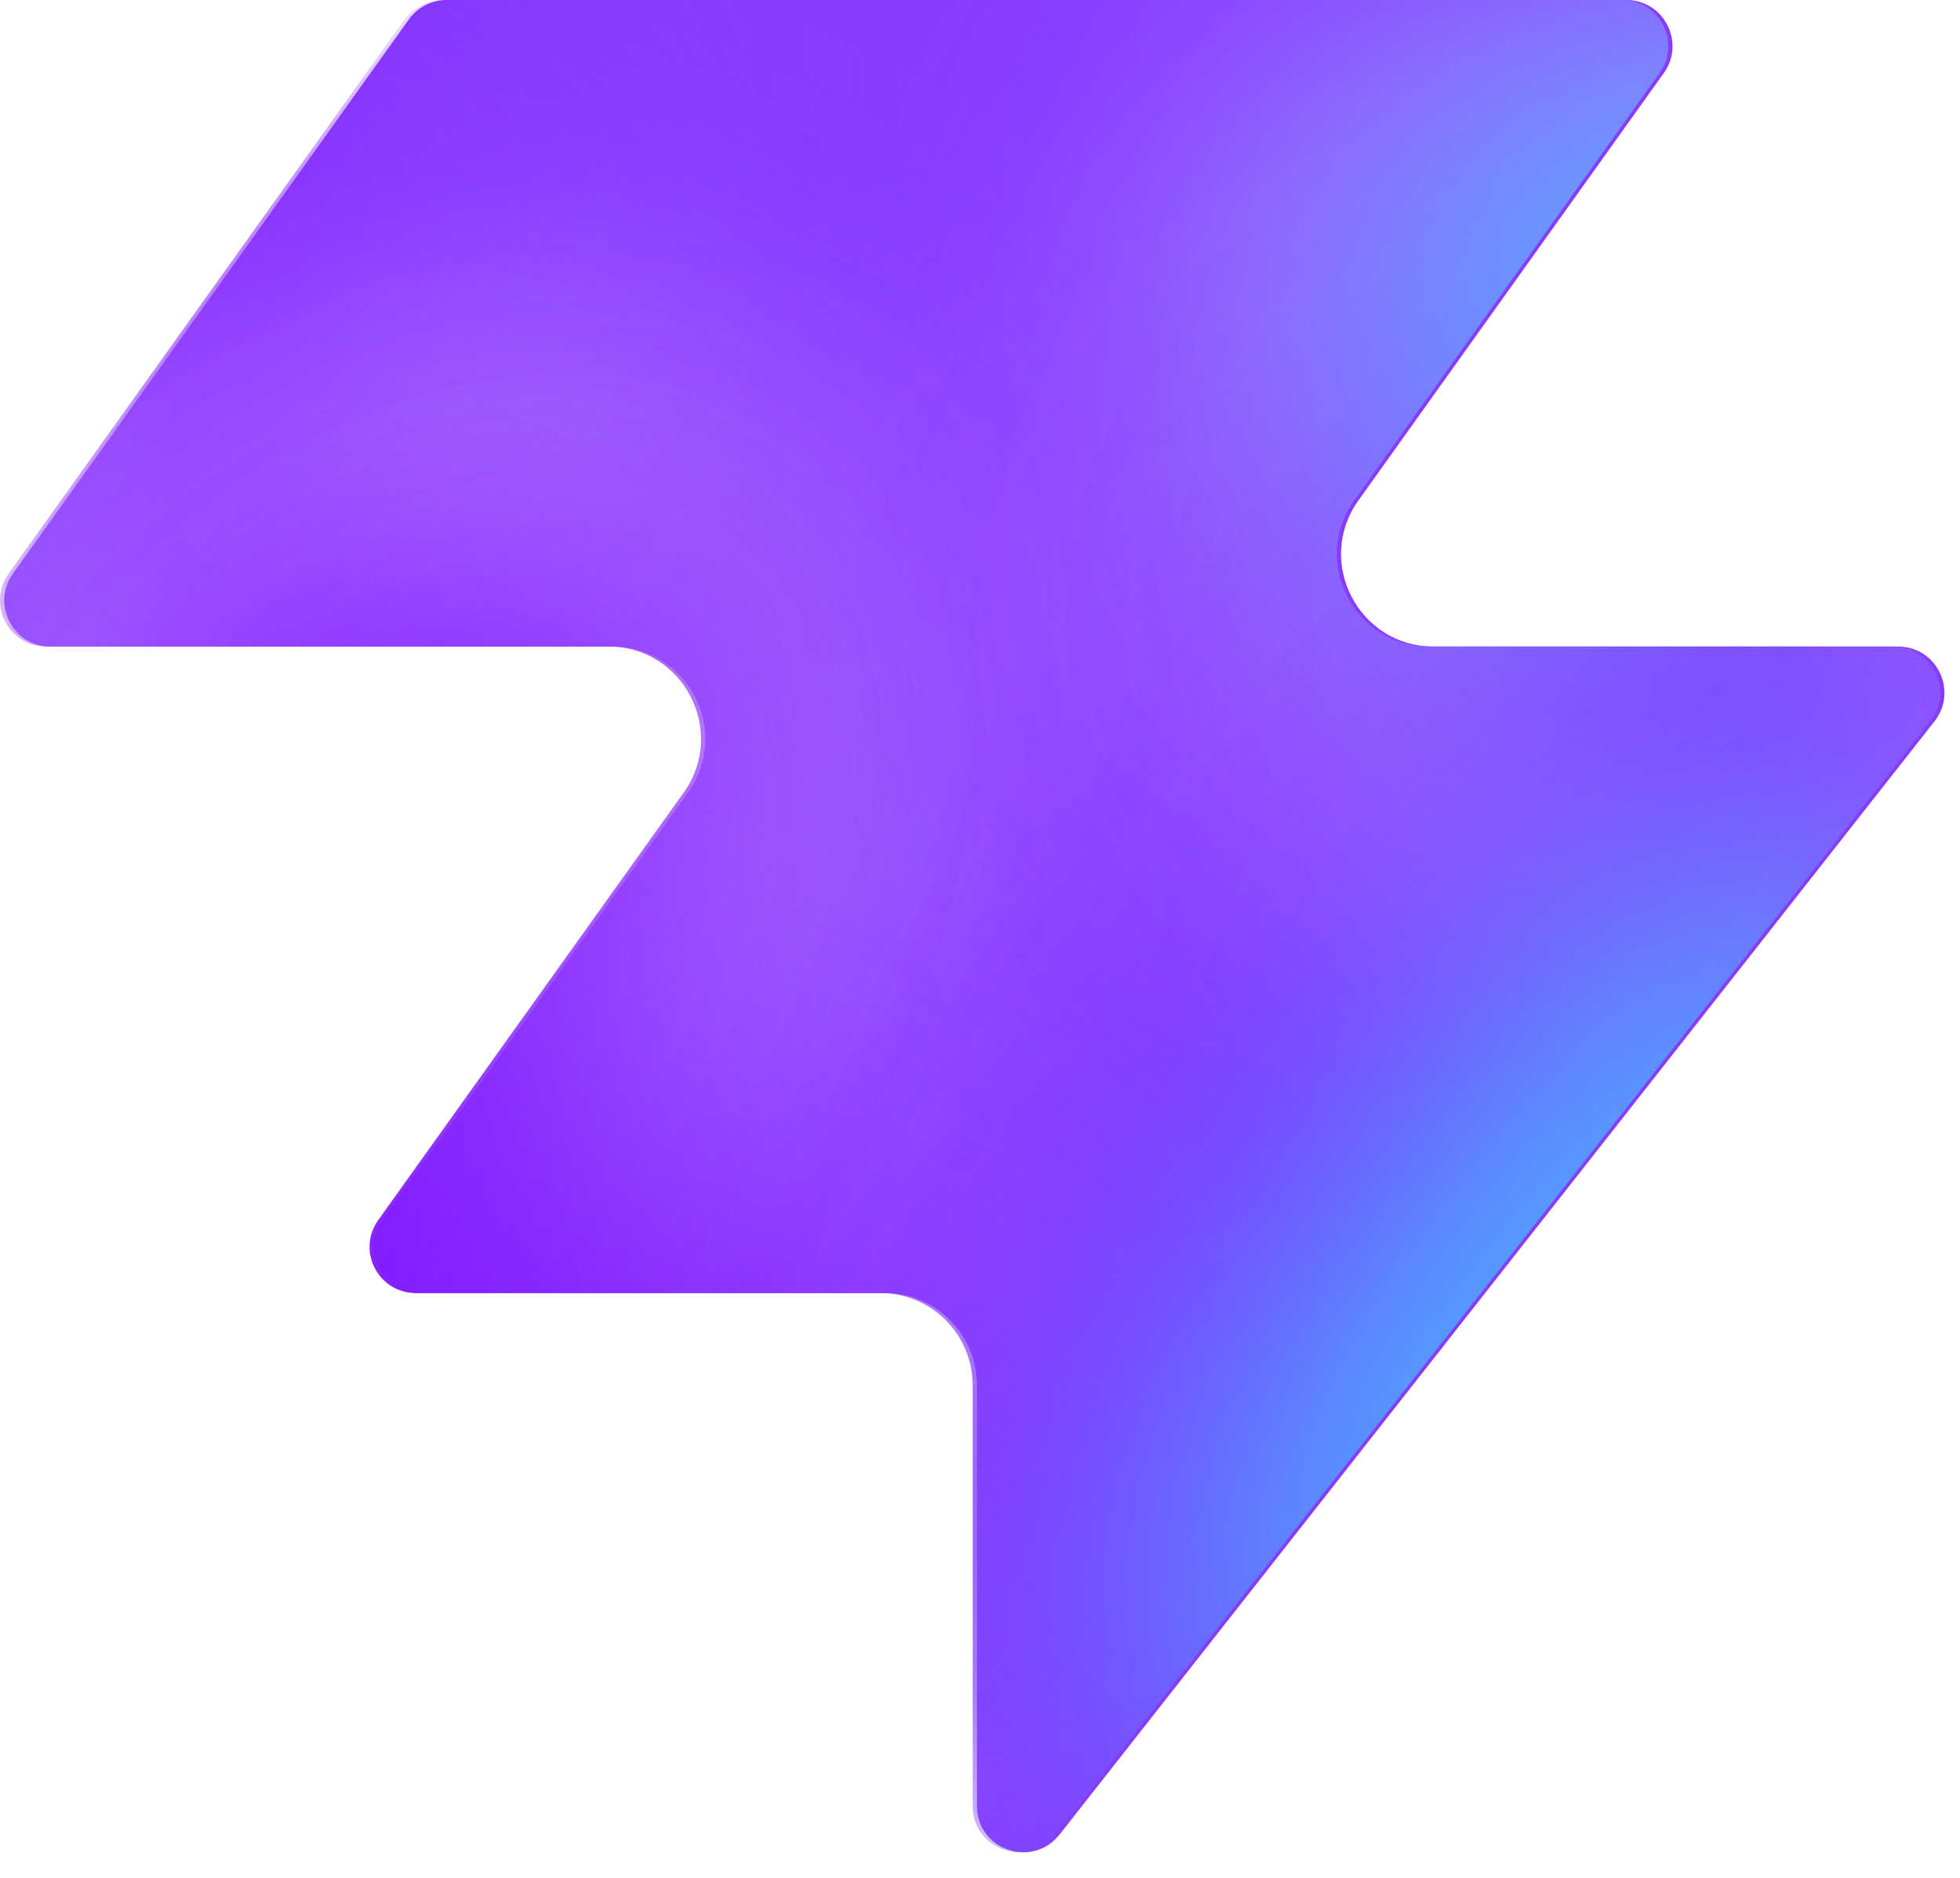
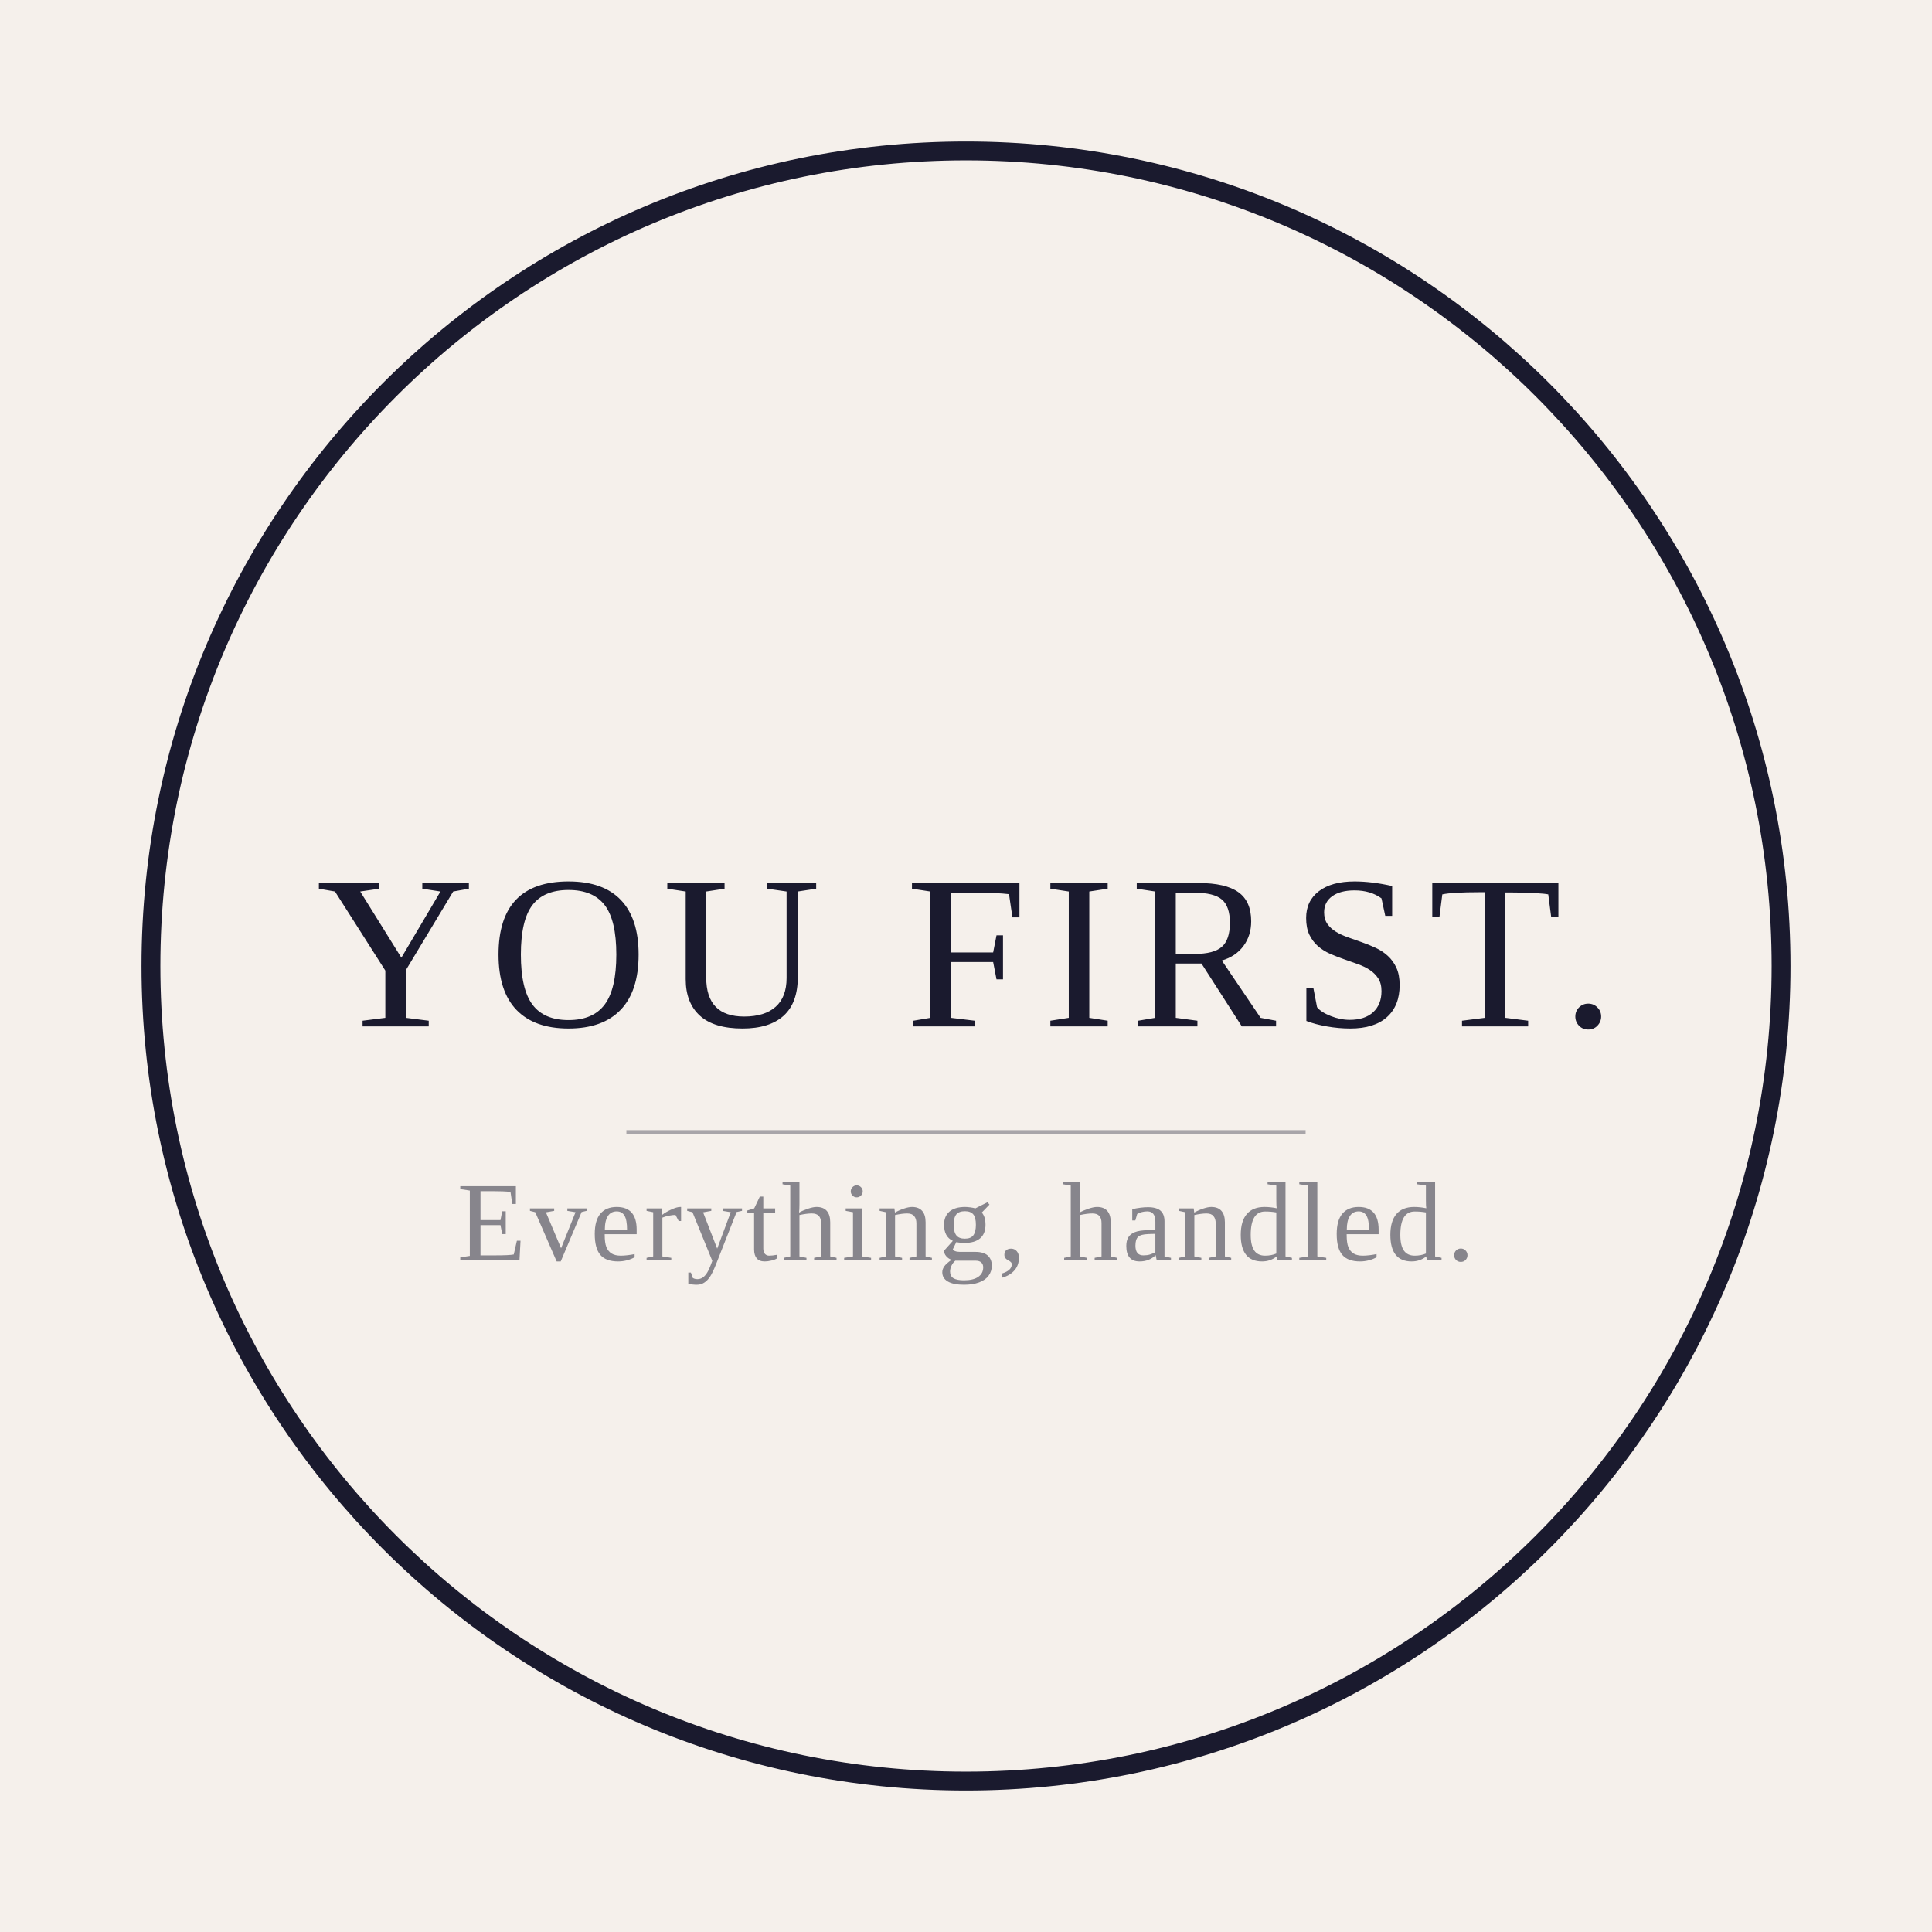
- <svg xmlns="http://www.w3.org/2000/svg" width="48" height="46" fill="none" viewBox="0 0 48 46">
-   <path fill="#863bff" d="M25.946 44.938c-.664.845-2.021.375-2.021-.698V33.937a2.26 2.26 0 0 0-2.262-2.262H10.287c-.92 0-1.456-1.04-.92-1.788l7.48-10.471c1.07-1.497 0-3.578-1.842-3.578H1.237c-.92 0-1.456-1.04-.92-1.788L10.013.474c.214-.297.556-.474.92-.474h28.894c.92 0 1.456 1.04.92 1.788l-7.48 10.471c-1.07 1.498 0 3.579 1.842 3.579h11.377c.943 0 1.473 1.088.89 1.83L25.947 44.94z" style="fill:#863bff;fill:color(display-p3 .525 .23 1);fill-opacity:1" />
-   <mask id="a" width="48" height="46" x="0" y="0" maskUnits="userSpaceOnUse" style="mask-type:alpha">
-     <path fill="#000" d="M25.842 44.938c-.664.844-2.021.375-2.021-.698V33.937a2.26 2.26 0 0 0-2.262-2.262H10.183c-.92 0-1.456-1.04-.92-1.788l7.48-10.471c1.07-1.498 0-3.579-1.842-3.579H1.133c-.92 0-1.456-1.04-.92-1.787L9.91.473c.214-.297.556-.474.92-.474h28.894c.92 0 1.456 1.04.92 1.788l-7.48 10.471c-1.07 1.498 0 3.578 1.842 3.578h11.377c.943 0 1.473 1.088.89 1.832L25.843 44.94z" style="fill:#000;fill-opacity:1" />
-   </mask>
-   <g mask="url(#a)">
-     <g filter="url(#b)">
-       <ellipse cx="5.508" cy="14.704" fill="#ede6ff" rx="5.508" ry="14.704" style="fill:#ede6ff;fill:color(display-p3 .927 .903 1);fill-opacity:1" transform="matrix(.00324 1 1 -.00324 -4.47 31.516)" />
-     </g>
-     <g filter="url(#c)">
-       <ellipse cx="10.399" cy="29.851" fill="#ede6ff" rx="10.399" ry="29.851" style="fill:#ede6ff;fill:color(display-p3 .927 .903 1);fill-opacity:1" transform="matrix(.00324 1 1 -.00324 -39.328 7.883)" />
-     </g>
-     <g filter="url(#d)">
-       <ellipse cx="5.508" cy="30.487" fill="#7e14ff" rx="5.508" ry="30.487" style="fill:#7e14ff;fill:color(display-p3 .492 .077 1);fill-opacity:1" transform="rotate(89.814 -25.913 -14.639)scale(1 -1)" />
-     </g>
-     <g filter="url(#e)">
-       <ellipse cx="5.508" cy="30.599" fill="#7e14ff" rx="5.508" ry="30.599" style="fill:#7e14ff;fill:color(display-p3 .492 .077 1);fill-opacity:1" transform="rotate(89.814 -32.644 -3.334)scale(1 -1)" />
-     </g>
-     <g filter="url(#f)">
-       <ellipse cx="5.508" cy="30.599" fill="#7e14ff" rx="5.508" ry="30.599" style="fill:#7e14ff;fill:color(display-p3 .492 .077 1);fill-opacity:1" transform="matrix(.00324 1 1 -.00324 -34.34 30.47)" />
-     </g>
-     <g filter="url(#g)">
-       <ellipse cx="14.072" cy="22.078" fill="#ede6ff" rx="14.072" ry="22.078" style="fill:#ede6ff;fill:color(display-p3 .927 .903 1);fill-opacity:1" transform="rotate(93.35 24.506 48.493)scale(-1 1)" />
-     </g>
-     <g filter="url(#h)">
-       <ellipse cx="3.47" cy="21.501" fill="#7e14ff" rx="3.47" ry="21.501" style="fill:#7e14ff;fill:color(display-p3 .492 .077 1);fill-opacity:1" transform="rotate(89.009 28.708 47.59)scale(-1 1)" />
-     </g>
-     <g filter="url(#i)">
-       <ellipse cx="3.47" cy="21.501" fill="#7e14ff" rx="3.47" ry="21.501" style="fill:#7e14ff;fill:color(display-p3 .492 .077 1);fill-opacity:1" transform="rotate(89.009 28.708 47.59)scale(-1 1)" />
-     </g>
-     <g filter="url(#j)">
-       <ellipse cx=".387" cy="8.972" fill="#7e14ff" rx="4.407" ry="29.108" style="fill:#7e14ff;fill:color(display-p3 .492 .077 1);fill-opacity:1" transform="rotate(39.51 .387 8.972)" />
-     </g>
-     <g filter="url(#k)">
-       <ellipse cx="47.523" cy="-6.092" fill="#7e14ff" rx="4.407" ry="29.108" style="fill:#7e14ff;fill:color(display-p3 .492 .077 1);fill-opacity:1" transform="rotate(37.892 47.523 -6.092)" />
-     </g>
-     <g filter="url(#l)">
-       <ellipse cx="41.412" cy="6.333" fill="#47bfff" rx="5.971" ry="9.665" style="fill:#47bfff;fill:color(display-p3 .28 .748 1);fill-opacity:1" transform="rotate(37.892 41.412 6.333)" />
-     </g>
-     <g filter="url(#m)">
-       <ellipse cx="-1.879" cy="38.332" fill="#7e14ff" rx="4.407" ry="29.108" style="fill:#7e14ff;fill:color(display-p3 .492 .077 1);fill-opacity:1" transform="rotate(37.892 -1.88 38.332)" />
-     </g>
-     <g filter="url(#n)">
-       <ellipse cx="-1.879" cy="38.332" fill="#7e14ff" rx="4.407" ry="29.108" style="fill:#7e14ff;fill:color(display-p3 .492 .077 1);fill-opacity:1" transform="rotate(37.892 -1.88 38.332)" />
-     </g>
-     <g filter="url(#o)">
-       <ellipse cx="35.651" cy="29.907" fill="#7e14ff" rx="4.407" ry="29.108" style="fill:#7e14ff;fill:color(display-p3 .492 .077 1);fill-opacity:1" transform="rotate(37.892 35.651 29.907)" />
-     </g>
-     <g filter="url(#p)">
-       <ellipse cx="38.418" cy="32.4" fill="#47bfff" rx="5.971" ry="15.297" style="fill:#47bfff;fill:color(display-p3 .28 .748 1);fill-opacity:1" transform="rotate(37.892 38.418 32.4)" />
-     </g>
-   </g>
-   <defs>
-     <filter id="b" width="60.045" height="41.654" x="-19.77" y="16.149" color-interpolation-filters="sRGB" filterUnits="userSpaceOnUse">
-       <feFlood flood-opacity="0" result="BackgroundImageFix" />
-       <feBlend in="SourceGraphic" in2="BackgroundImageFix" result="shape" />
-       <feGaussianBlur result="effect1_foregroundBlur_2002_17158" stdDeviation="7.659" />
-     </filter>
-     <filter id="c" width="90.34" height="51.437" x="-54.613" y="-7.533" color-interpolation-filters="sRGB" filterUnits="userSpaceOnUse">
-       <feFlood flood-opacity="0" result="BackgroundImageFix" />
-       <feBlend in="SourceGraphic" in2="BackgroundImageFix" result="shape" />
-       <feGaussianBlur result="effect1_foregroundBlur_2002_17158" stdDeviation="7.659" />
-     </filter>
-     <filter id="d" width="79.355" height="29.4" x="-49.64" y="2.03" color-interpolation-filters="sRGB" filterUnits="userSpaceOnUse">
-       <feFlood flood-opacity="0" result="BackgroundImageFix" />
-       <feBlend in="SourceGraphic" in2="BackgroundImageFix" result="shape" />
-       <feGaussianBlur result="effect1_foregroundBlur_2002_17158" stdDeviation="4.596" />
-     </filter>
-     <filter id="e" width="79.579" height="29.4" x="-45.045" y="20.029" color-interpolation-filters="sRGB" filterUnits="userSpaceOnUse">
-       <feFlood flood-opacity="0" result="BackgroundImageFix" />
-       <feBlend in="SourceGraphic" in2="BackgroundImageFix" result="shape" />
-       <feGaussianBlur result="effect1_foregroundBlur_2002_17158" stdDeviation="4.596" />
-     </filter>
-     <filter id="f" width="79.579" height="29.4" x="-43.513" y="21.178" color-interpolation-filters="sRGB" filterUnits="userSpaceOnUse">
-       <feFlood flood-opacity="0" result="BackgroundImageFix" />
-       <feBlend in="SourceGraphic" in2="BackgroundImageFix" result="shape" />
-       <feGaussianBlur result="effect1_foregroundBlur_2002_17158" stdDeviation="4.596" />
-     </filter>
-     <filter id="g" width="74.749" height="58.852" x="15.756" y="-17.901" color-interpolation-filters="sRGB" filterUnits="userSpaceOnUse">
-       <feFlood flood-opacity="0" result="BackgroundImageFix" />
-       <feBlend in="SourceGraphic" in2="BackgroundImageFix" result="shape" />
-       <feGaussianBlur result="effect1_foregroundBlur_2002_17158" stdDeviation="7.659" />
-     </filter>
-     <filter id="h" width="61.377" height="25.362" x="23.548" y="2.284" color-interpolation-filters="sRGB" filterUnits="userSpaceOnUse">
-       <feFlood flood-opacity="0" result="BackgroundImageFix" />
-       <feBlend in="SourceGraphic" in2="BackgroundImageFix" result="shape" />
-       <feGaussianBlur result="effect1_foregroundBlur_2002_17158" stdDeviation="4.596" />
-     </filter>
-     <filter id="i" width="61.377" height="25.362" x="23.548" y="2.284" color-interpolation-filters="sRGB" filterUnits="userSpaceOnUse">
-       <feFlood flood-opacity="0" result="BackgroundImageFix" />
-       <feBlend in="SourceGraphic" in2="BackgroundImageFix" result="shape" />
-       <feGaussianBlur result="effect1_foregroundBlur_2002_17158" stdDeviation="4.596" />
-     </filter>
-     <filter id="j" width="56.045" height="63.649" x="-27.636" y="-22.853" color-interpolation-filters="sRGB" filterUnits="userSpaceOnUse">
-       <feFlood flood-opacity="0" result="BackgroundImageFix" />
-       <feBlend in="SourceGraphic" in2="BackgroundImageFix" result="shape" />
-       <feGaussianBlur result="effect1_foregroundBlur_2002_17158" stdDeviation="4.596" />
-     </filter>
-     <filter id="k" width="54.814" height="64.646" x="20.116" y="-38.415" color-interpolation-filters="sRGB" filterUnits="userSpaceOnUse">
-       <feFlood flood-opacity="0" result="BackgroundImageFix" />
-       <feBlend in="SourceGraphic" in2="BackgroundImageFix" result="shape" />
-       <feGaussianBlur result="effect1_foregroundBlur_2002_17158" stdDeviation="4.596" />
-     </filter>
-     <filter id="l" width="33.541" height="35.313" x="24.641" y="-11.323" color-interpolation-filters="sRGB" filterUnits="userSpaceOnUse">
-       <feFlood flood-opacity="0" result="BackgroundImageFix" />
-       <feBlend in="SourceGraphic" in2="BackgroundImageFix" result="shape" />
-       <feGaussianBlur result="effect1_foregroundBlur_2002_17158" stdDeviation="4.596" />
-     </filter>
-     <filter id="m" width="54.814" height="64.646" x="-29.286" y="6.009" color-interpolation-filters="sRGB" filterUnits="userSpaceOnUse">
-       <feFlood flood-opacity="0" result="BackgroundImageFix" />
-       <feBlend in="SourceGraphic" in2="BackgroundImageFix" result="shape" />
-       <feGaussianBlur result="effect1_foregroundBlur_2002_17158" stdDeviation="4.596" />
-     </filter>
-     <filter id="n" width="54.814" height="64.646" x="-29.286" y="6.009" color-interpolation-filters="sRGB" filterUnits="userSpaceOnUse">
-       <feFlood flood-opacity="0" result="BackgroundImageFix" />
-       <feBlend in="SourceGraphic" in2="BackgroundImageFix" result="shape" />
-       <feGaussianBlur result="effect1_foregroundBlur_2002_17158" stdDeviation="4.596" />
-     </filter>
-     <filter id="o" width="54.814" height="64.646" x="8.244" y="-2.416" color-interpolation-filters="sRGB" filterUnits="userSpaceOnUse">
-       <feFlood flood-opacity="0" result="BackgroundImageFix" />
-       <feBlend in="SourceGraphic" in2="BackgroundImageFix" result="shape" />
-       <feGaussianBlur result="effect1_foregroundBlur_2002_17158" stdDeviation="4.596" />
-     </filter>
-     <filter id="p" width="39.409" height="43.623" x="18.713" y="10.588" color-interpolation-filters="sRGB" filterUnits="userSpaceOnUse">
-       <feFlood flood-opacity="0" result="BackgroundImageFix" />
-       <feBlend in="SourceGraphic" in2="BackgroundImageFix" result="shape" />
-       <feGaussianBlur result="effect1_foregroundBlur_2002_17158" stdDeviation="4.596" />
-     </filter>
-   </defs>
+ <svg xmlns="http://www.w3.org/2000/svg" viewBox="0 0 512 512">
+   <rect width="512" height="512" fill="#f5f0eb" />
+   <circle cx="256" cy="256" r="216" fill="none" stroke="#1a1a2e" stroke-width="5" />
+   <text x="256" y="272" font-family="Georgia,'Times New Roman',serif" font-size="58" font-weight="400" fill="#1a1a2e" text-anchor="middle" letter-spacing="4">YOU FIRST.</text>
+   <line x1="166" y1="300" x2="346" y2="300" stroke="#1a1a2e" stroke-width="1" opacity="0.35" />
+   <text x="256" y="334" font-family="Georgia,'Times New Roman',serif" font-size="30" font-weight="400" fill="#1a1a2e" text-anchor="middle" letter-spacing="1" opacity="0.5">Everything, handled.</text>
</svg>
